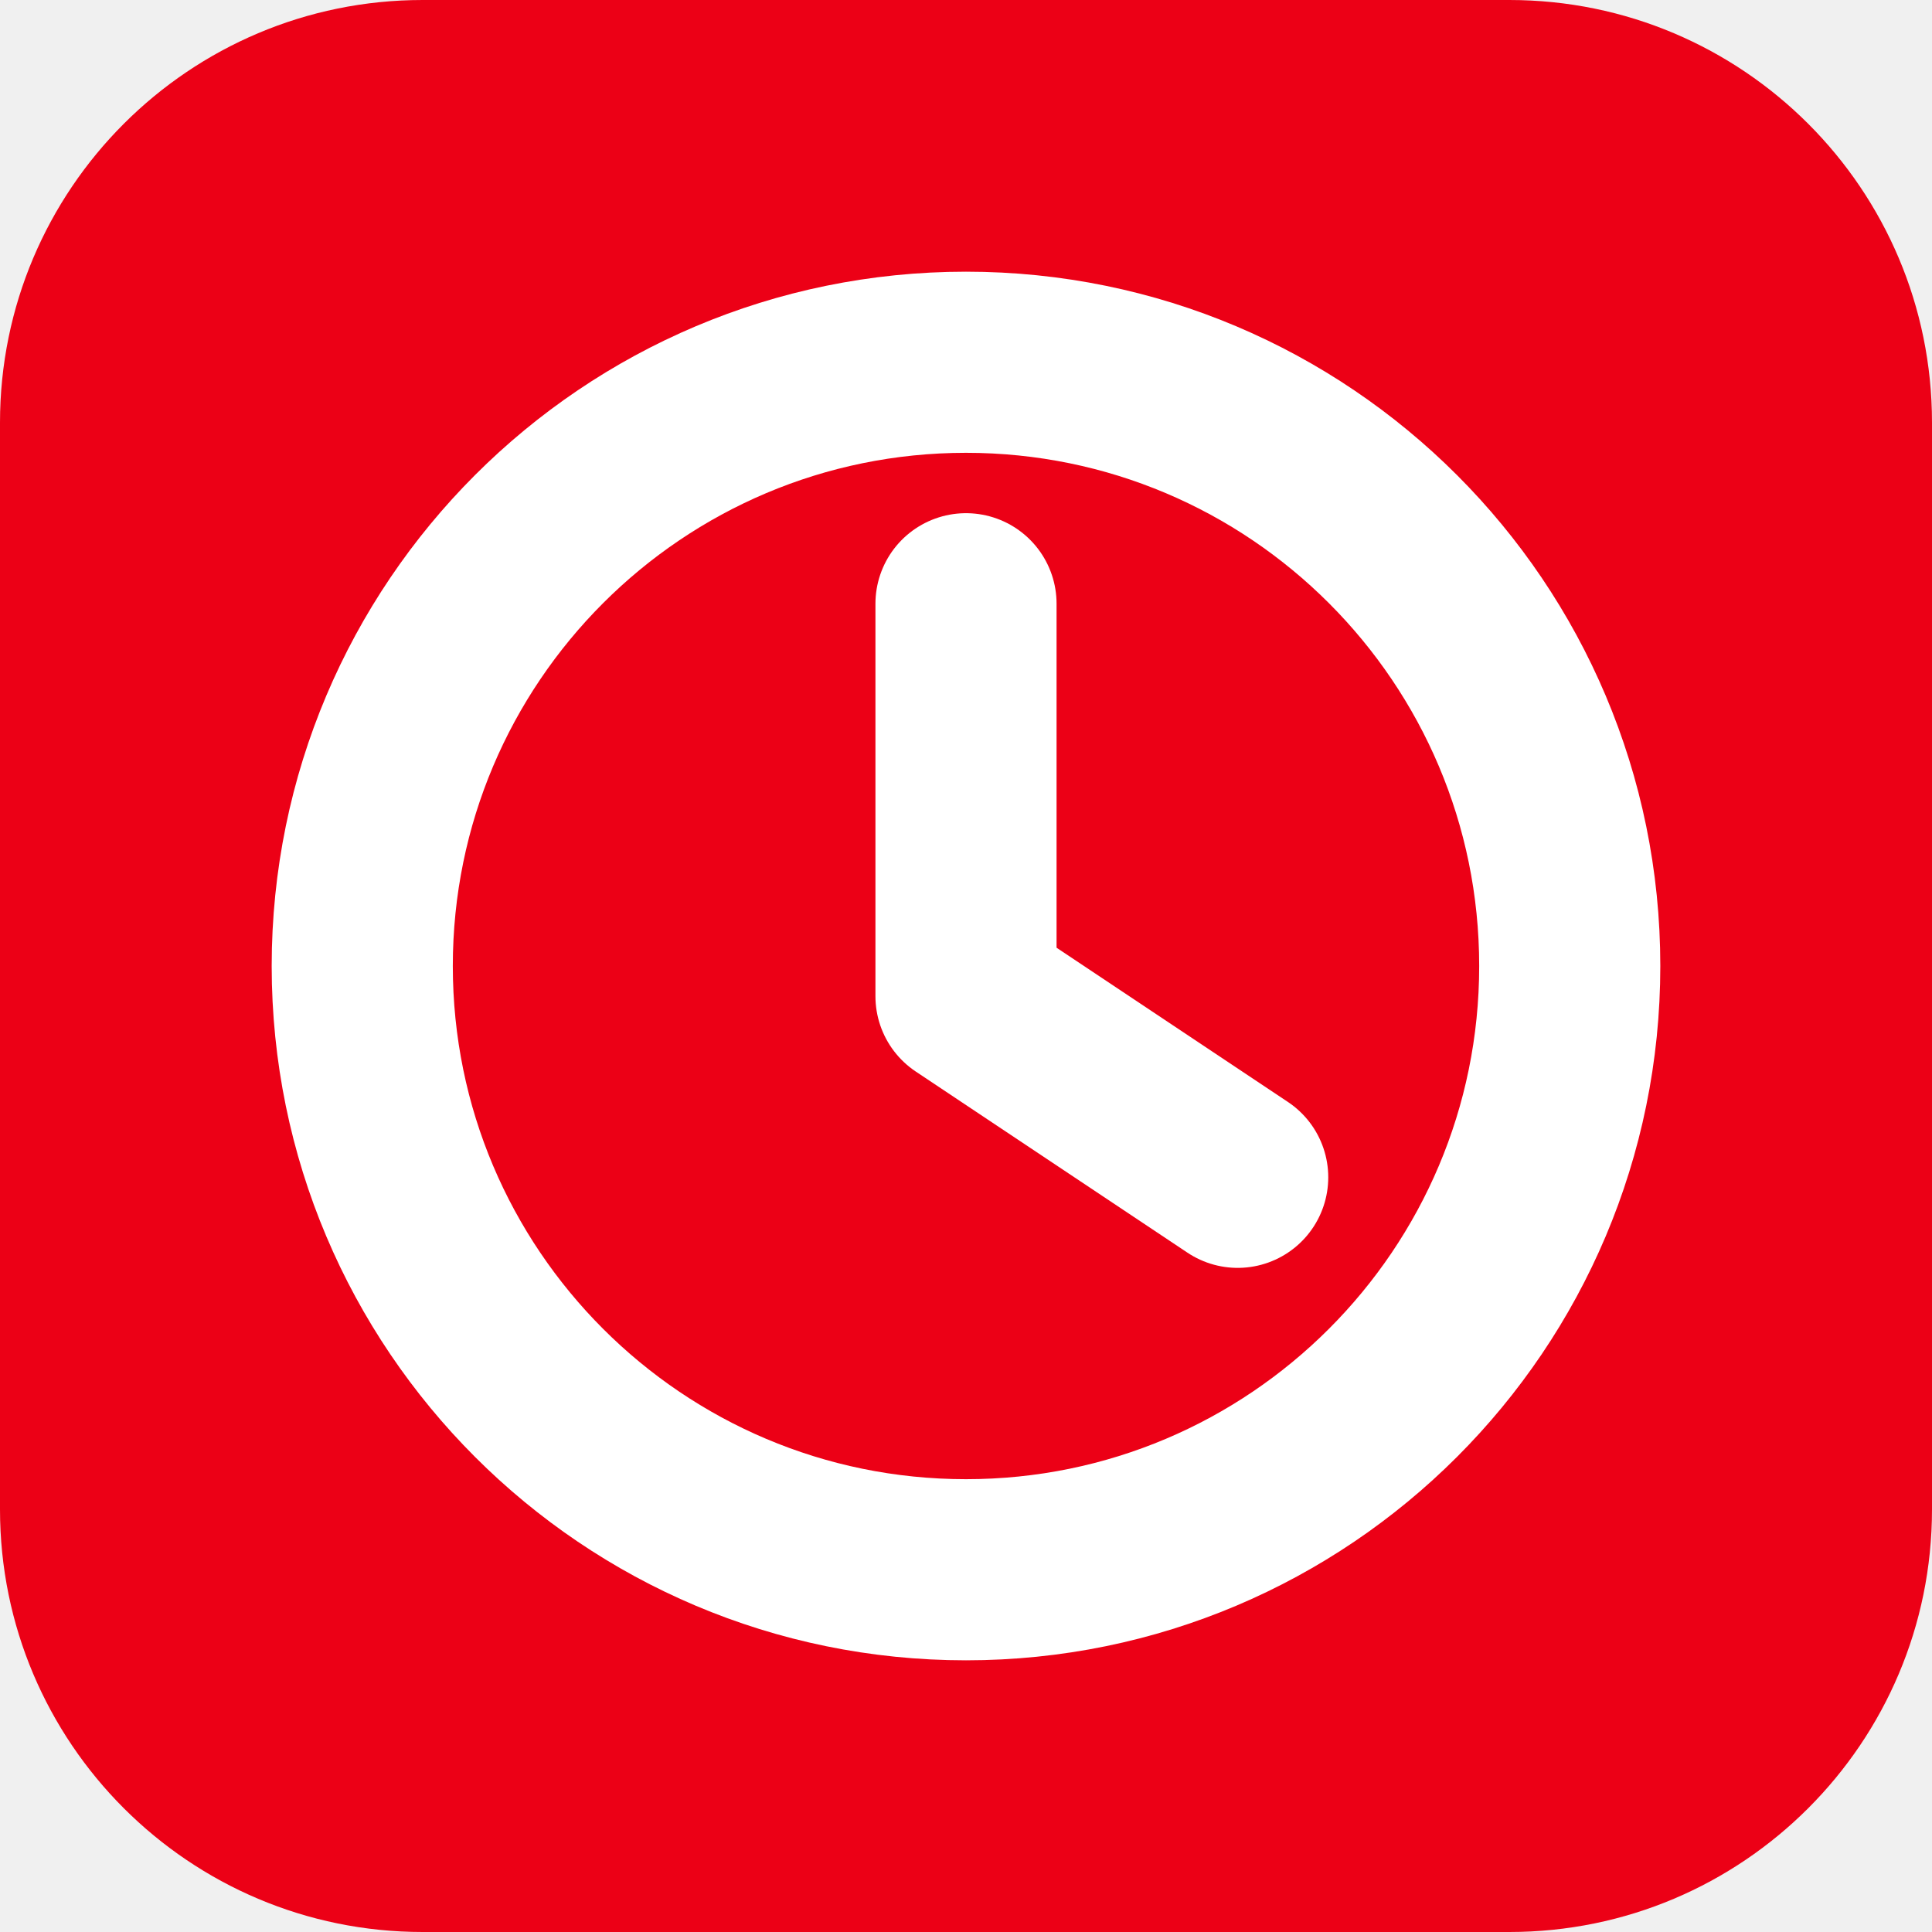
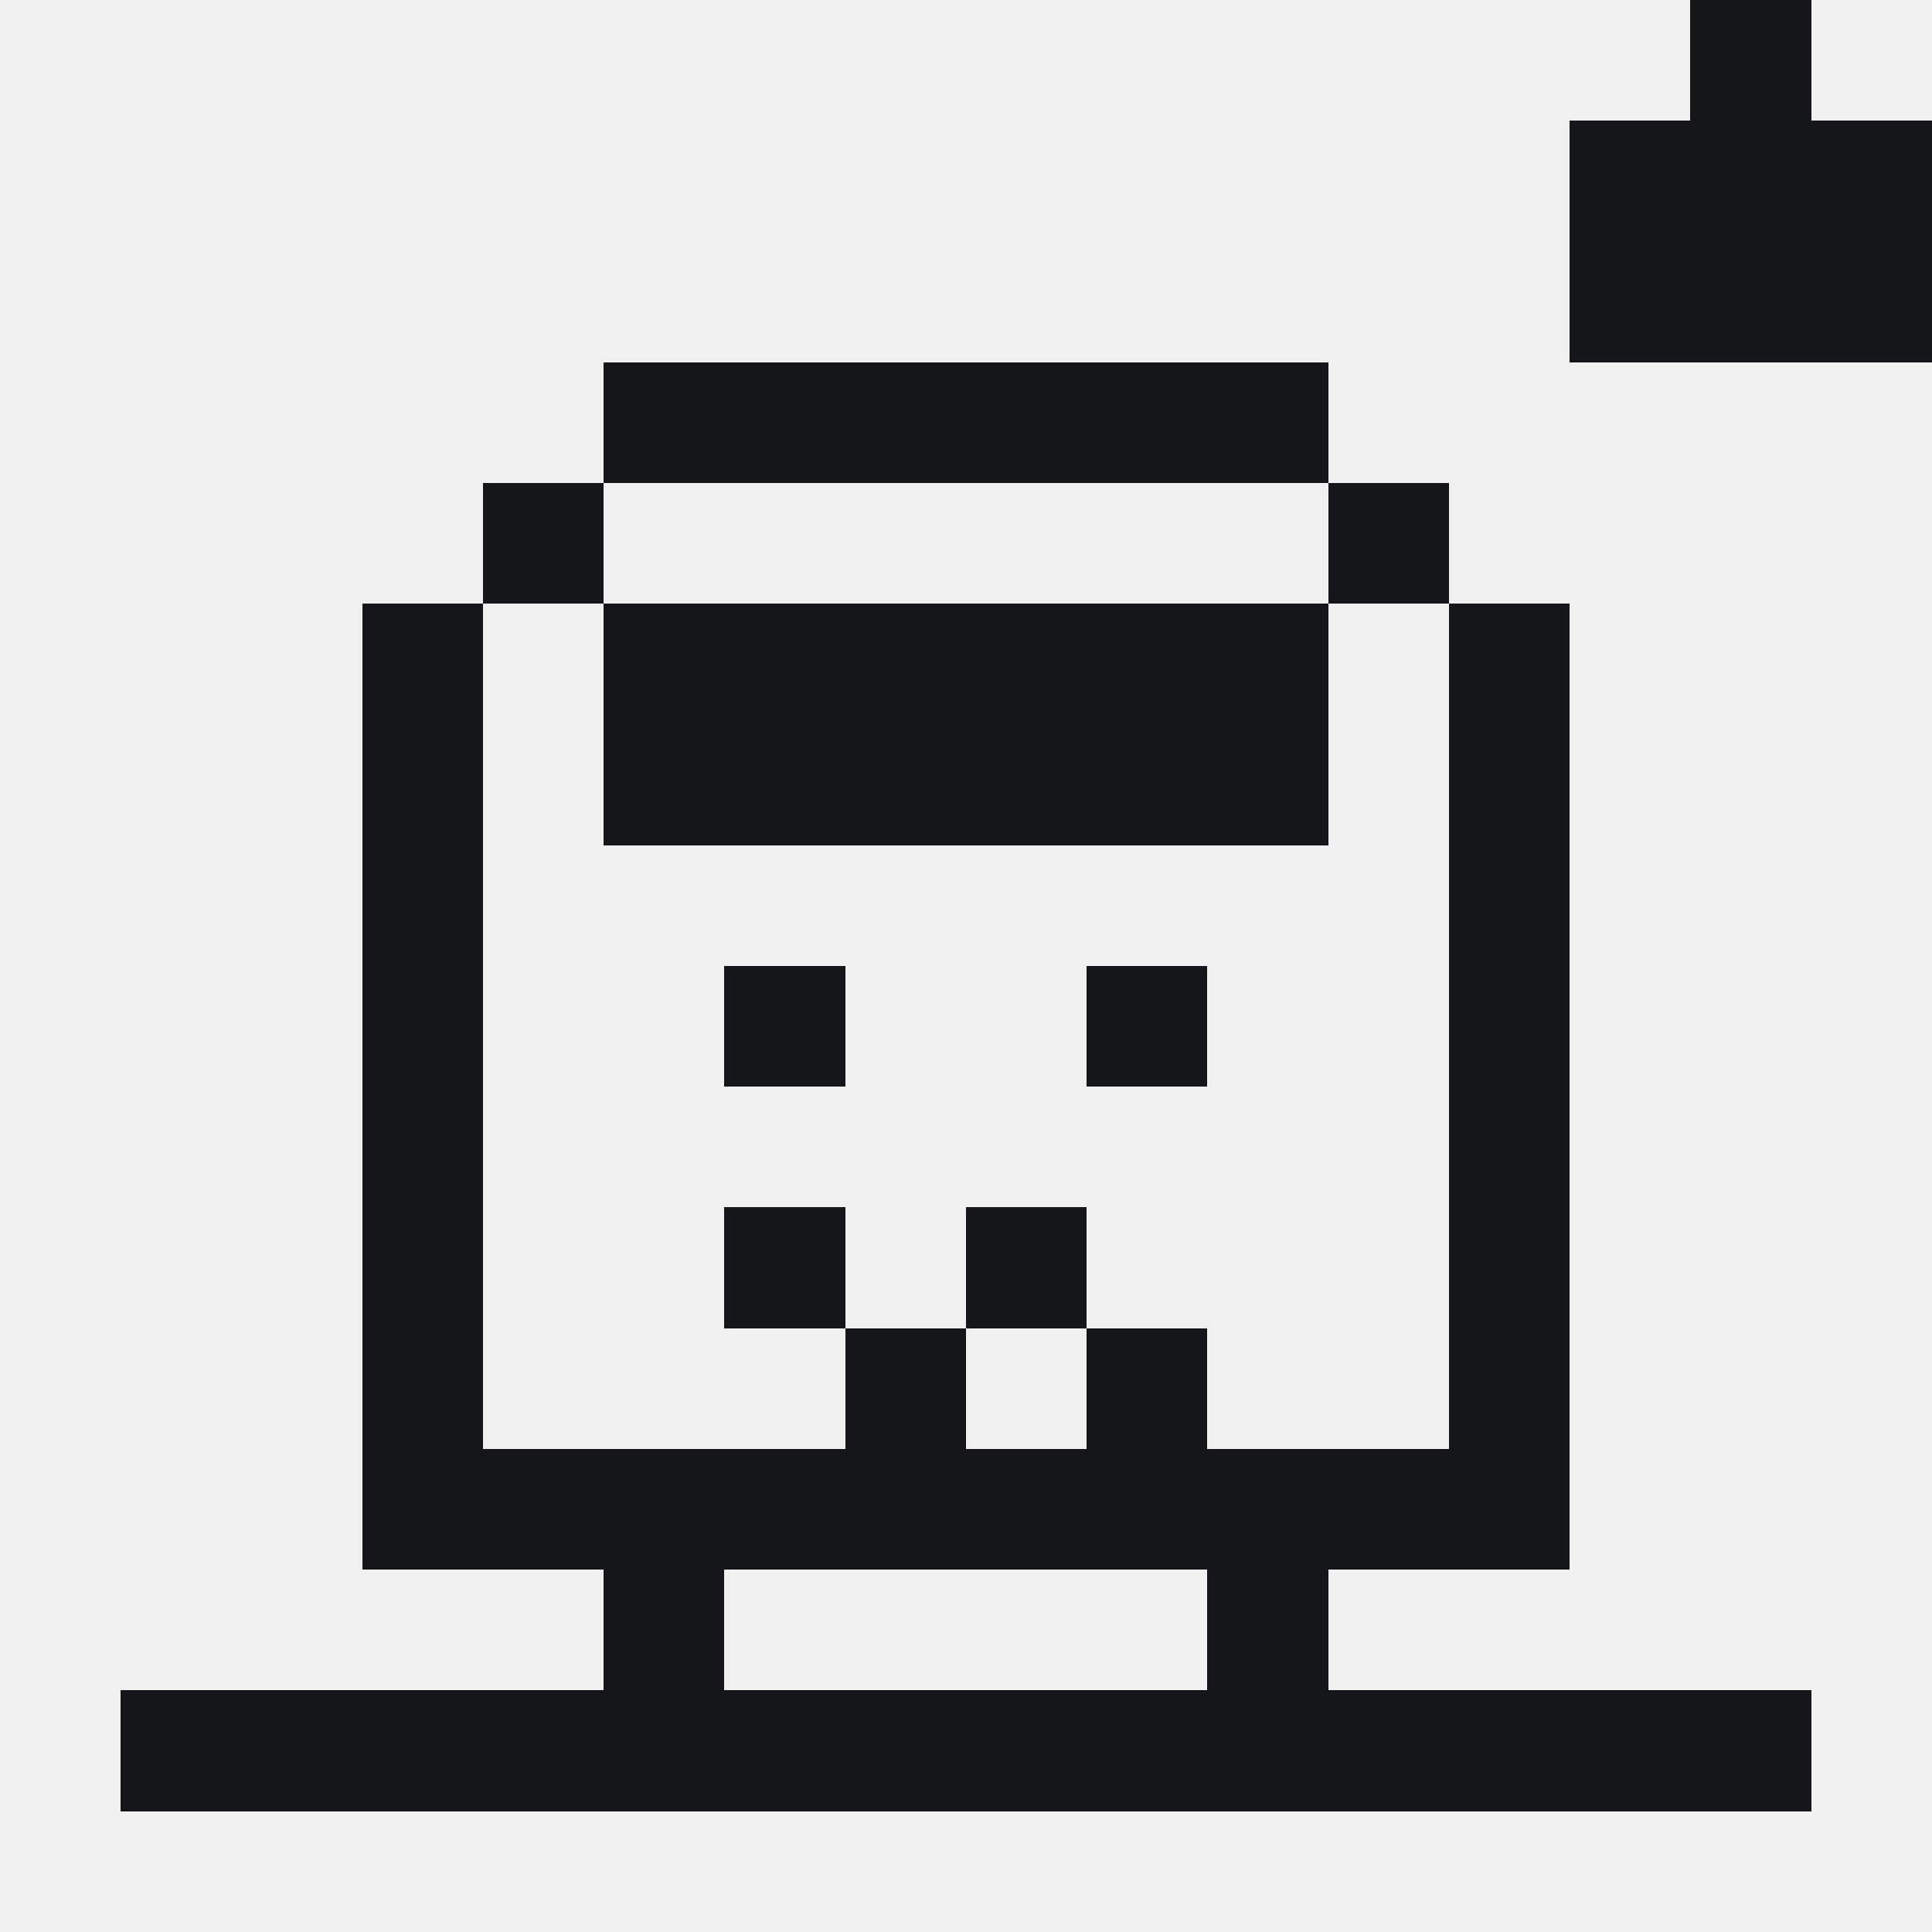
- <svg xmlns="http://www.w3.org/2000/svg" viewBox="0 0 32 32">
-   <rect width="32" height="32" rx="7" fill="#ec0016" />
-   <circle cx="16" cy="16" r="10" fill="none" stroke="#fff" stroke-width="3" />
-   <path d="M16 10v6.5l4.5 3" fill="none" stroke="#fff" stroke-width="3" stroke-linecap="round" stroke-linejoin="round" />
+ <svg xmlns="http://www.w3.org/2000/svg" viewBox="0 0 16 16" shape-rendering="crispEdges">
+   <style>g{fill:#14161a}@media (prefers-color-scheme:dark){g{fill:#fafaf8}}</style>
+   <g transform="translate(0 1)">
+     <path d="M5 2h6v1h1v1h1v8h-10v-8h1v-1h1z M4 4v7h8v-7h-1v-1h-6v1z" fill-rule="evenodd" />
+     <rect x="5" y="4" width="6" height="2" />
+     <rect x="6" y="7" width="1" height="1" />
+     <rect x="9" y="7" width="1" height="1" />
+     <rect x="6" y="9" width="1" height="1" />
+     <rect x="7" y="10" width="1" height="1" />
+     <rect x="8" y="9" width="1" height="1" />
+     <rect x="9" y="10" width="1" height="1" />
+     <rect x="5" y="12" width="1" height="1" />
+     <rect x="10" y="12" width="1" height="1" />
+     <rect x="1" y="13" width="14" height="1" />
+     <rect x="14" y="-1" width="1" height="1" />
+     <rect x="13" y="0" width="3" height="2" />
+   </g>
</svg>
